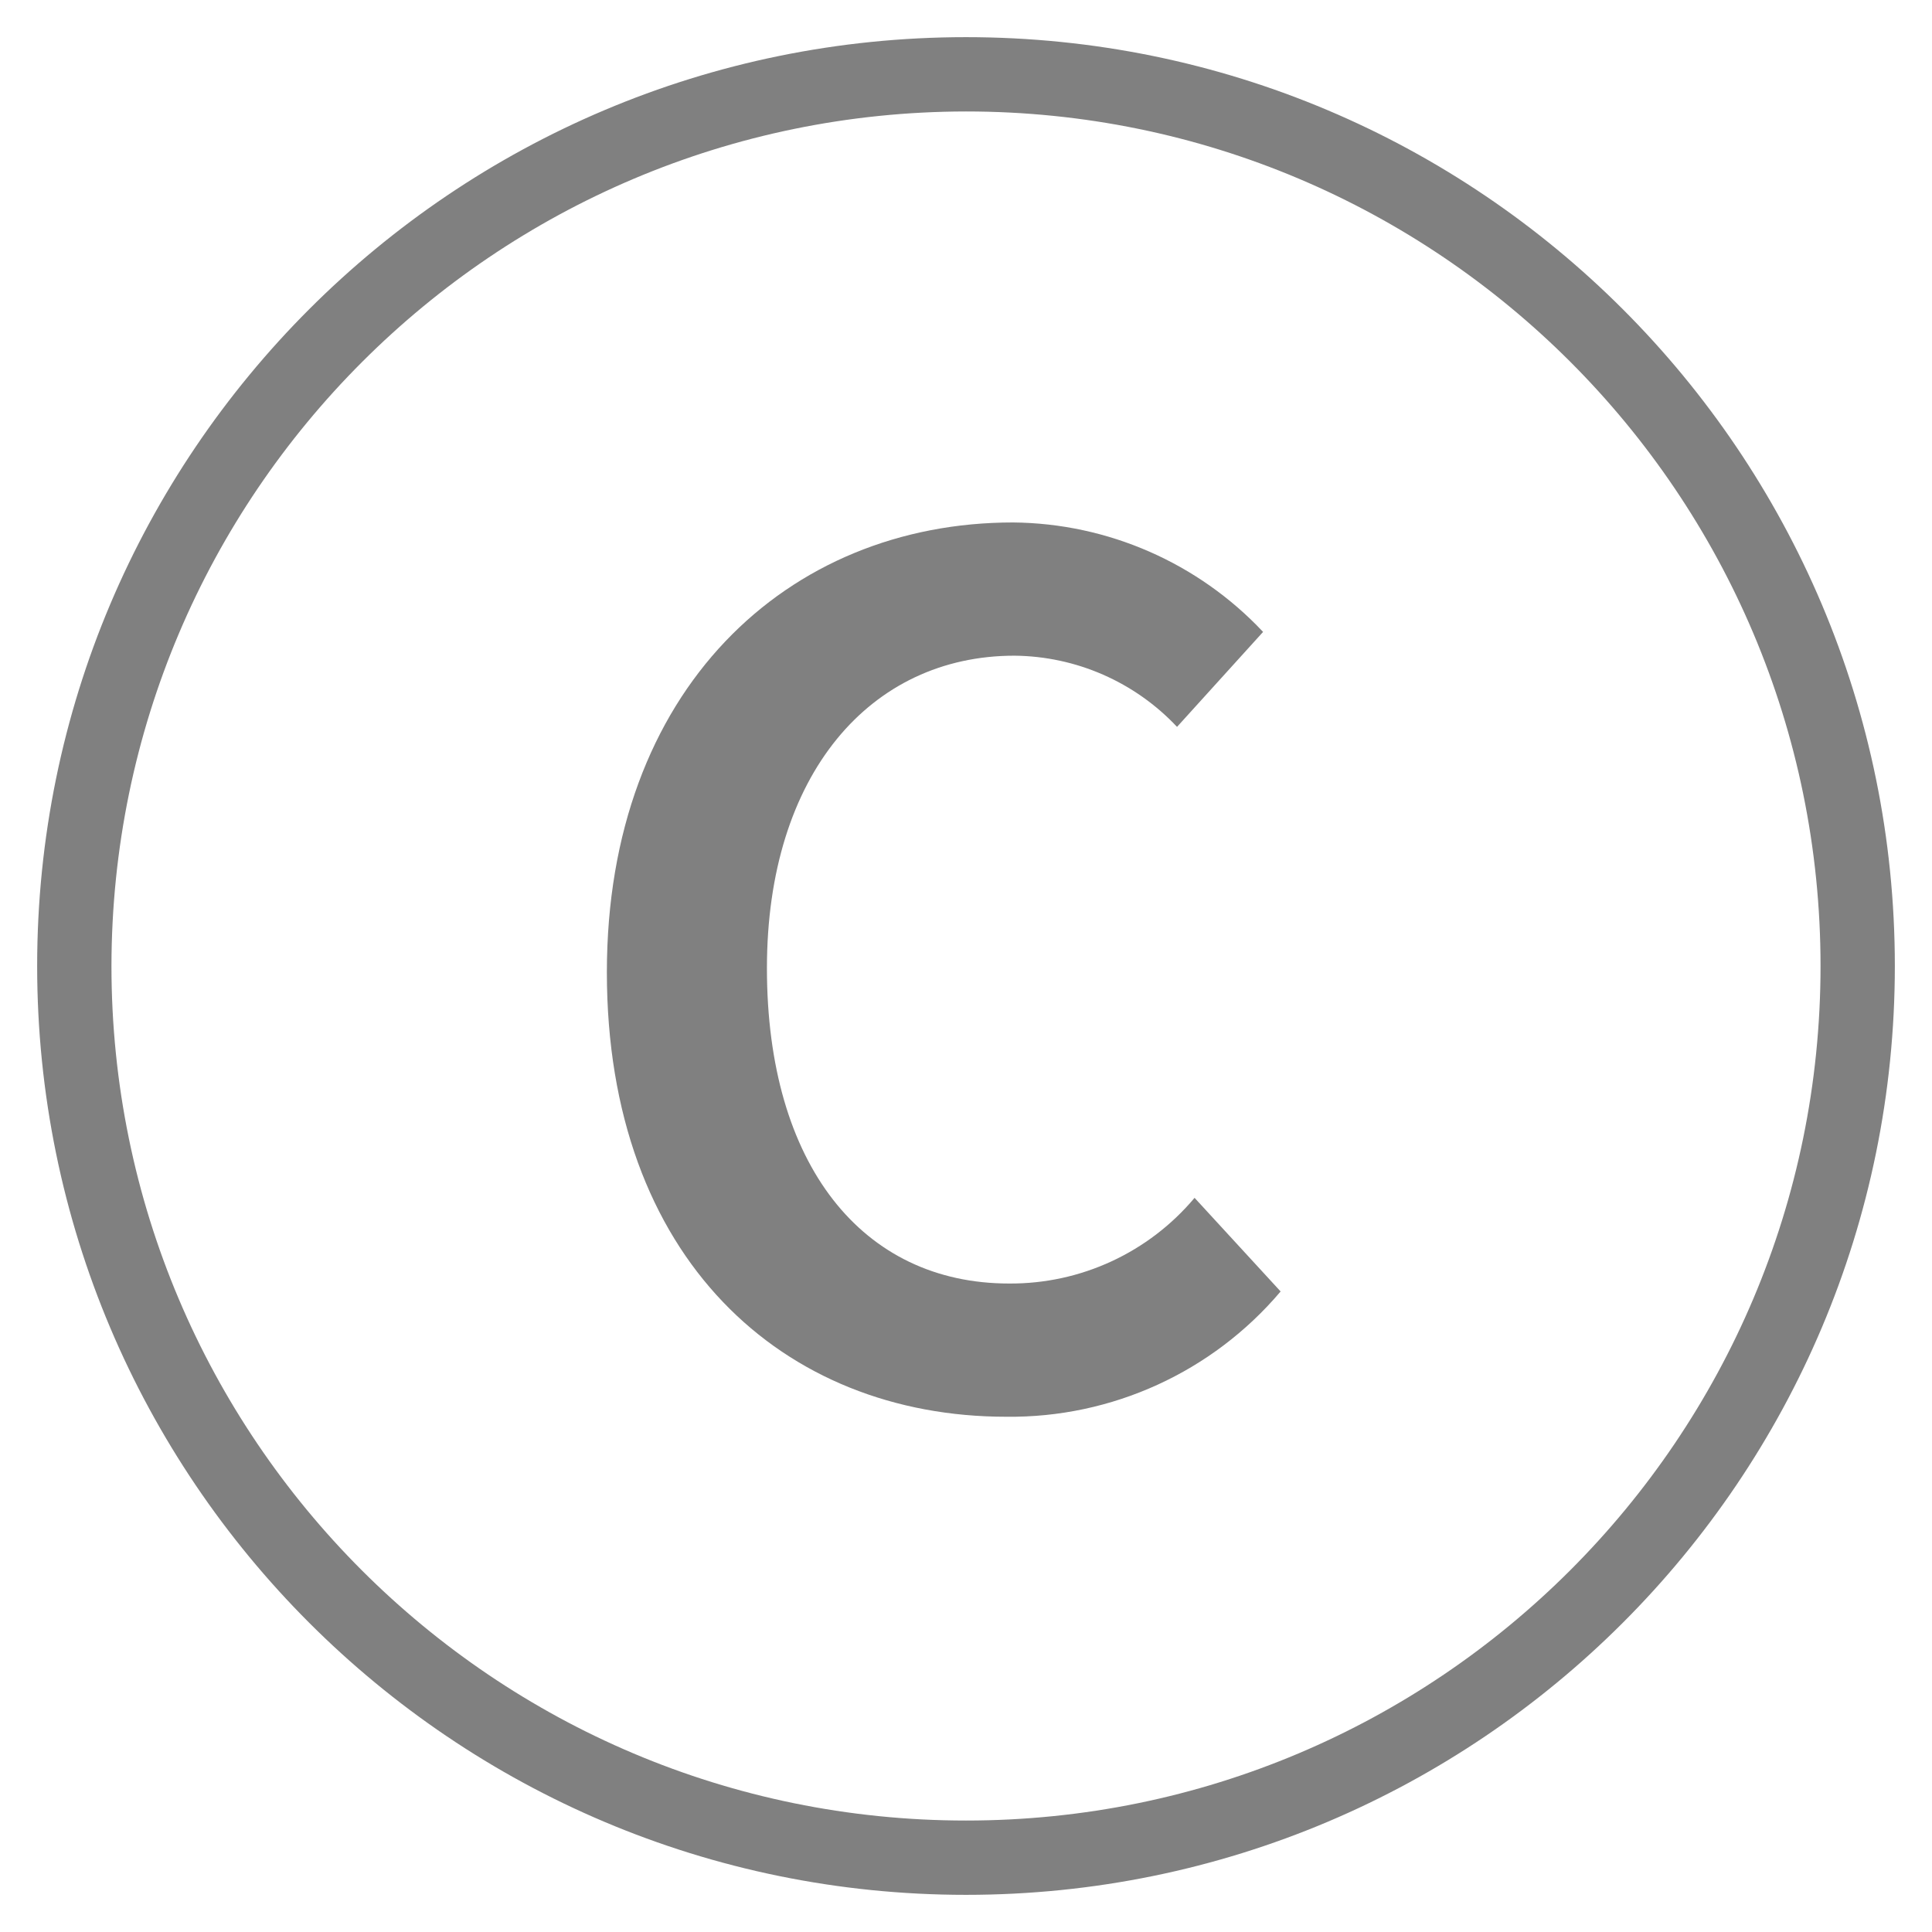
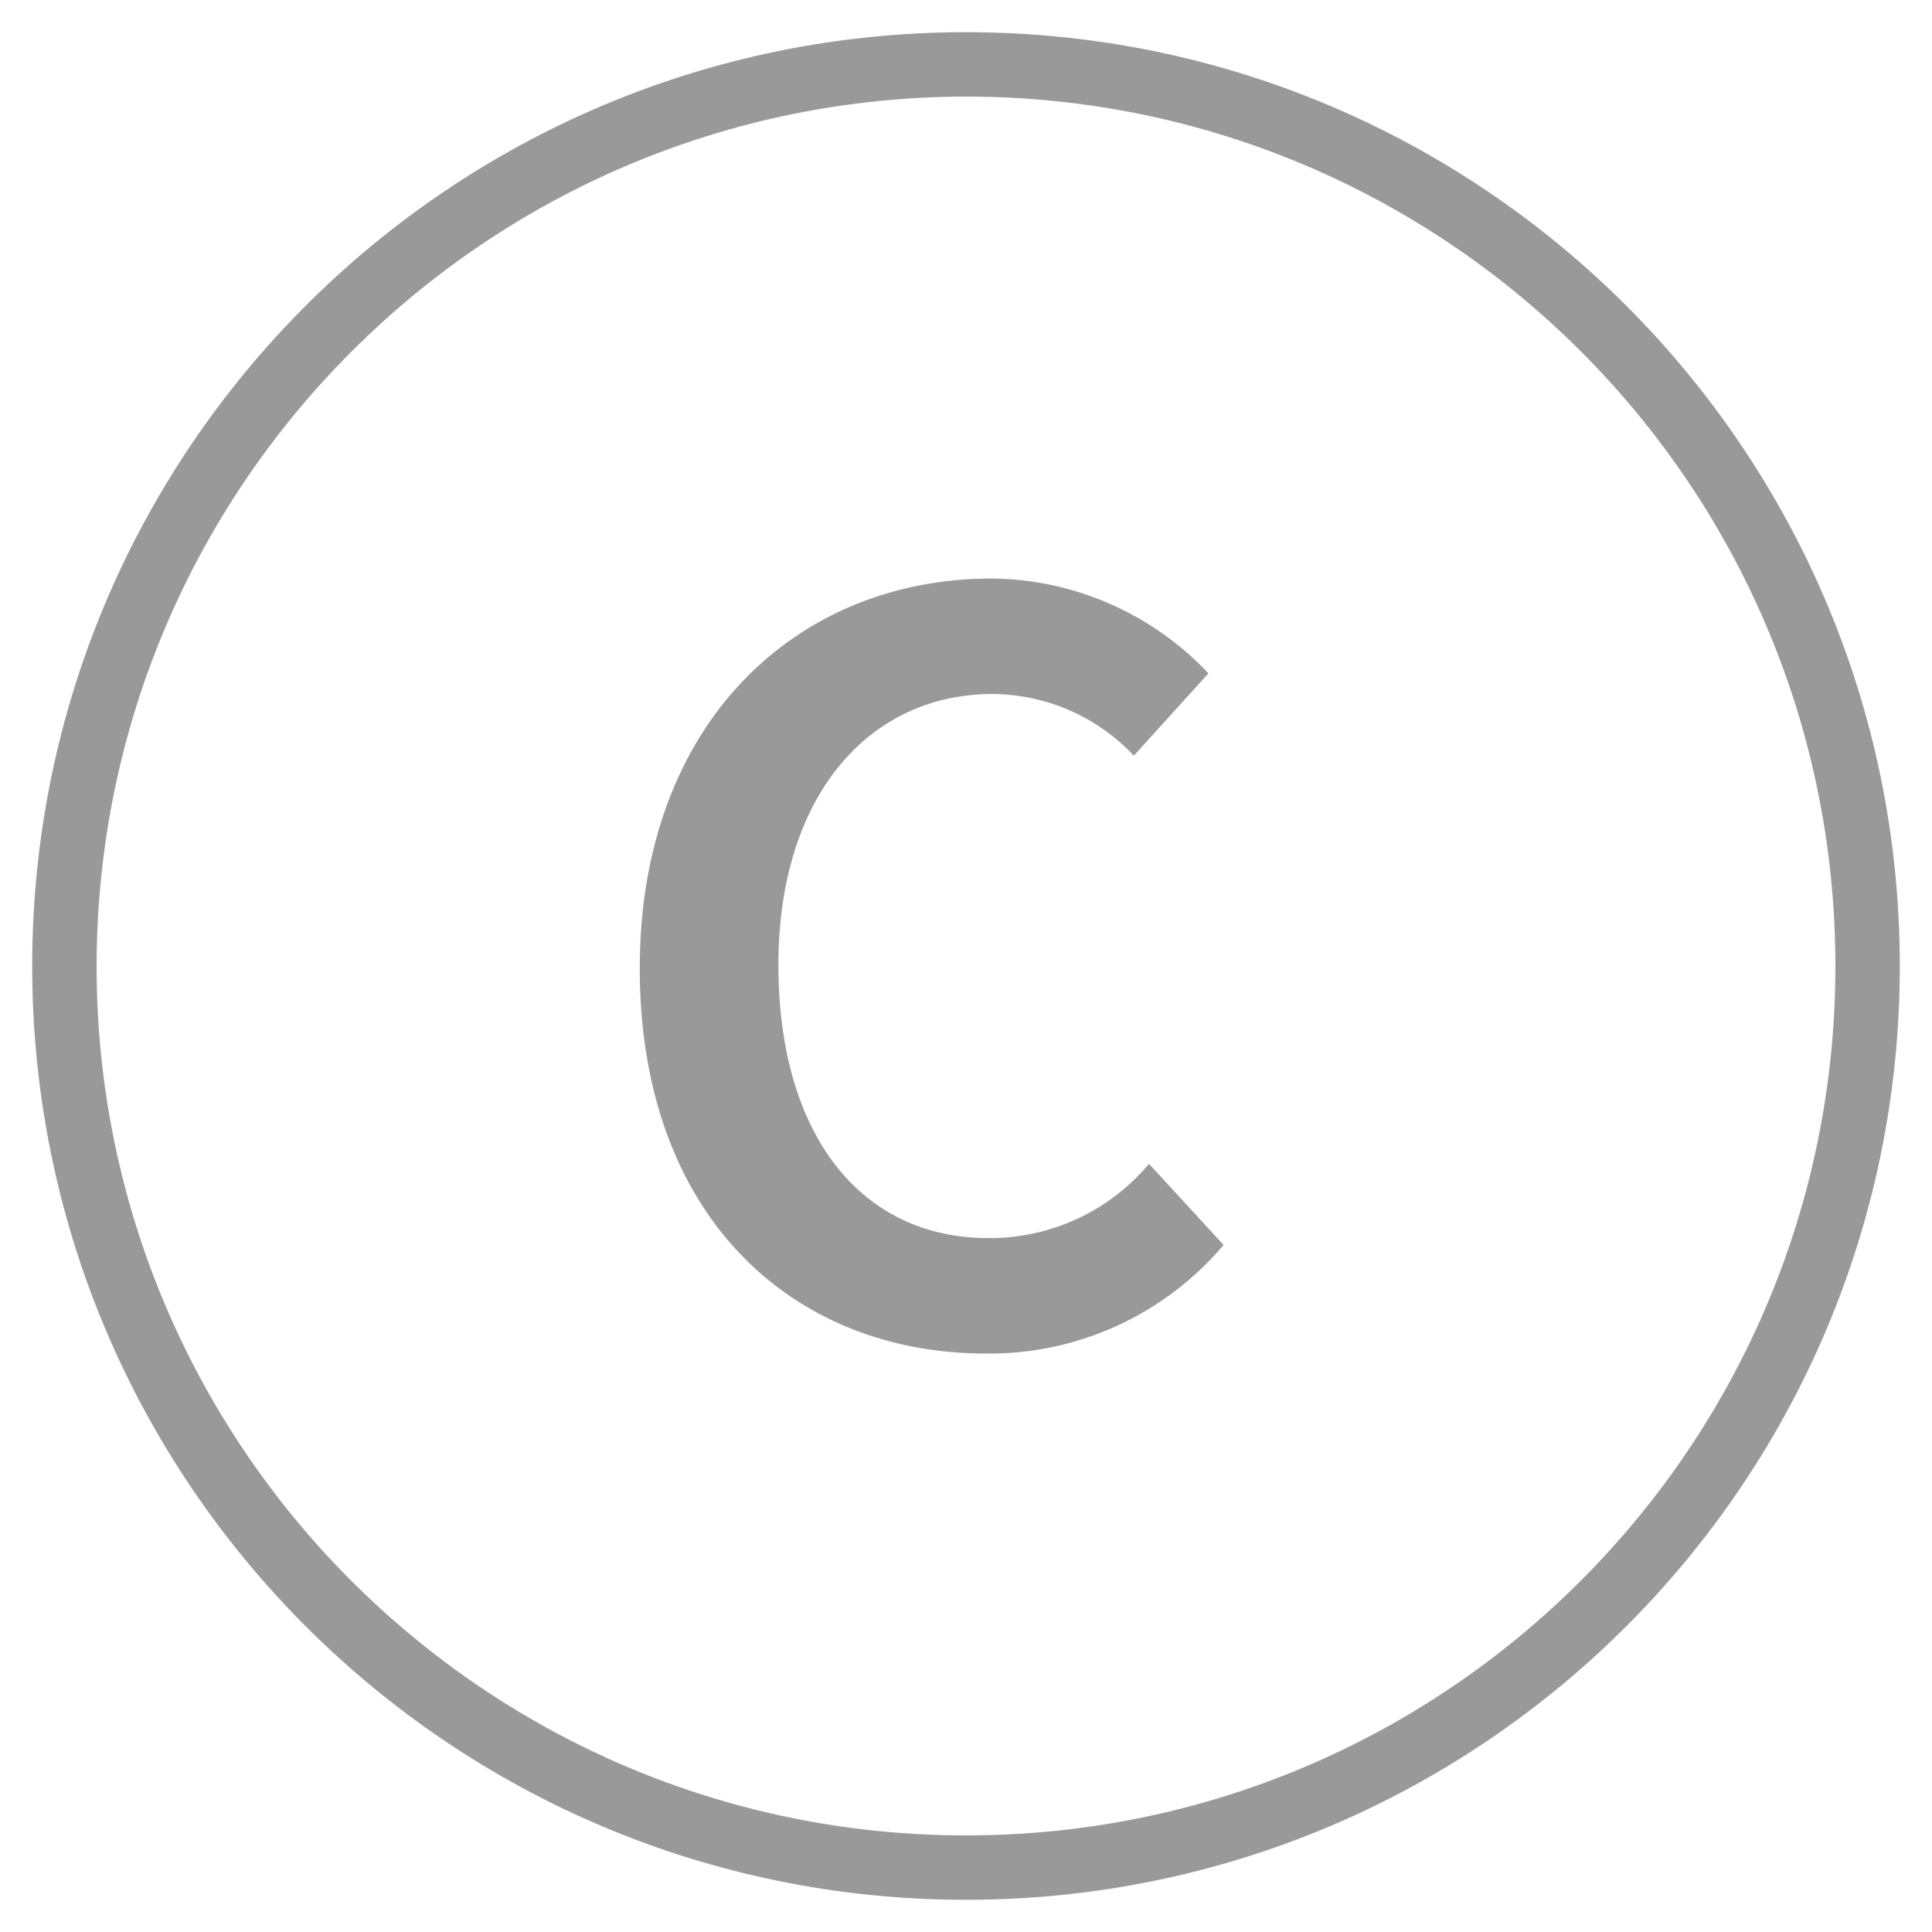
- <svg xmlns="http://www.w3.org/2000/svg" width="26" height="26" viewBox="0 0 26 26">
-   <path d="M13,1.5A11.5,11.5,0,1,1,1.5,13,11.513,11.513,0,0,1,13,1.5m0-1A12.5,12.5,0,1,0,25.5,13,12.5,12.5,0,0,0,13,.5Z" fill="gray" />
-   <path d="M13.633,7.031a4.675,4.675,0,0,1,3.365,1.473L15.84,9.782a3.041,3.041,0,0,0-2.189-.958c-1.937,0-3.33,1.597-3.33,4.206,0,2.646,1.285,4.243,3.258,4.243a3.229,3.229,0,0,0,2.497-1.153l1.158,1.26A4.764,4.764,0,0,1,13.541,19.066c-3.004,0-5.374-2.13-5.374-5.982C8.167,9.285,10.592,7.031,13.633,7.031Z" fill="gray" />
+ <svg xmlns="http://www.w3.org/2000/svg" width="30" height="30" viewBox="0 0 30 30">
+   <path d="M15,1.5A13.5,13.5,0,1,1,1.5,15,13.515,13.515,0,0,1,15,1.5m0-1A14.5,14.5,0,1,0,29.5,15,14.5,14.5,0,0,0,15,.5Z" style="fill:#999" />
+   <path d="M15.399,8.983a4.675,4.675,0,0,1,3.365,1.473l-1.158,1.278a3.041,3.041,0,0,0-2.189-.958c-1.937,0-3.33,1.597-3.33,4.206,0,2.646,1.285,4.243,3.258,4.243a3.229,3.229,0,0,0,2.497-1.153L19,19.332a4.764,4.764,0,0,1-3.692,1.686c-3.004,0-5.374-2.13-5.374-5.982C9.934,11.236,12.358,8.983,15.399,8.983Z" style="fill:#999" />
</svg>
